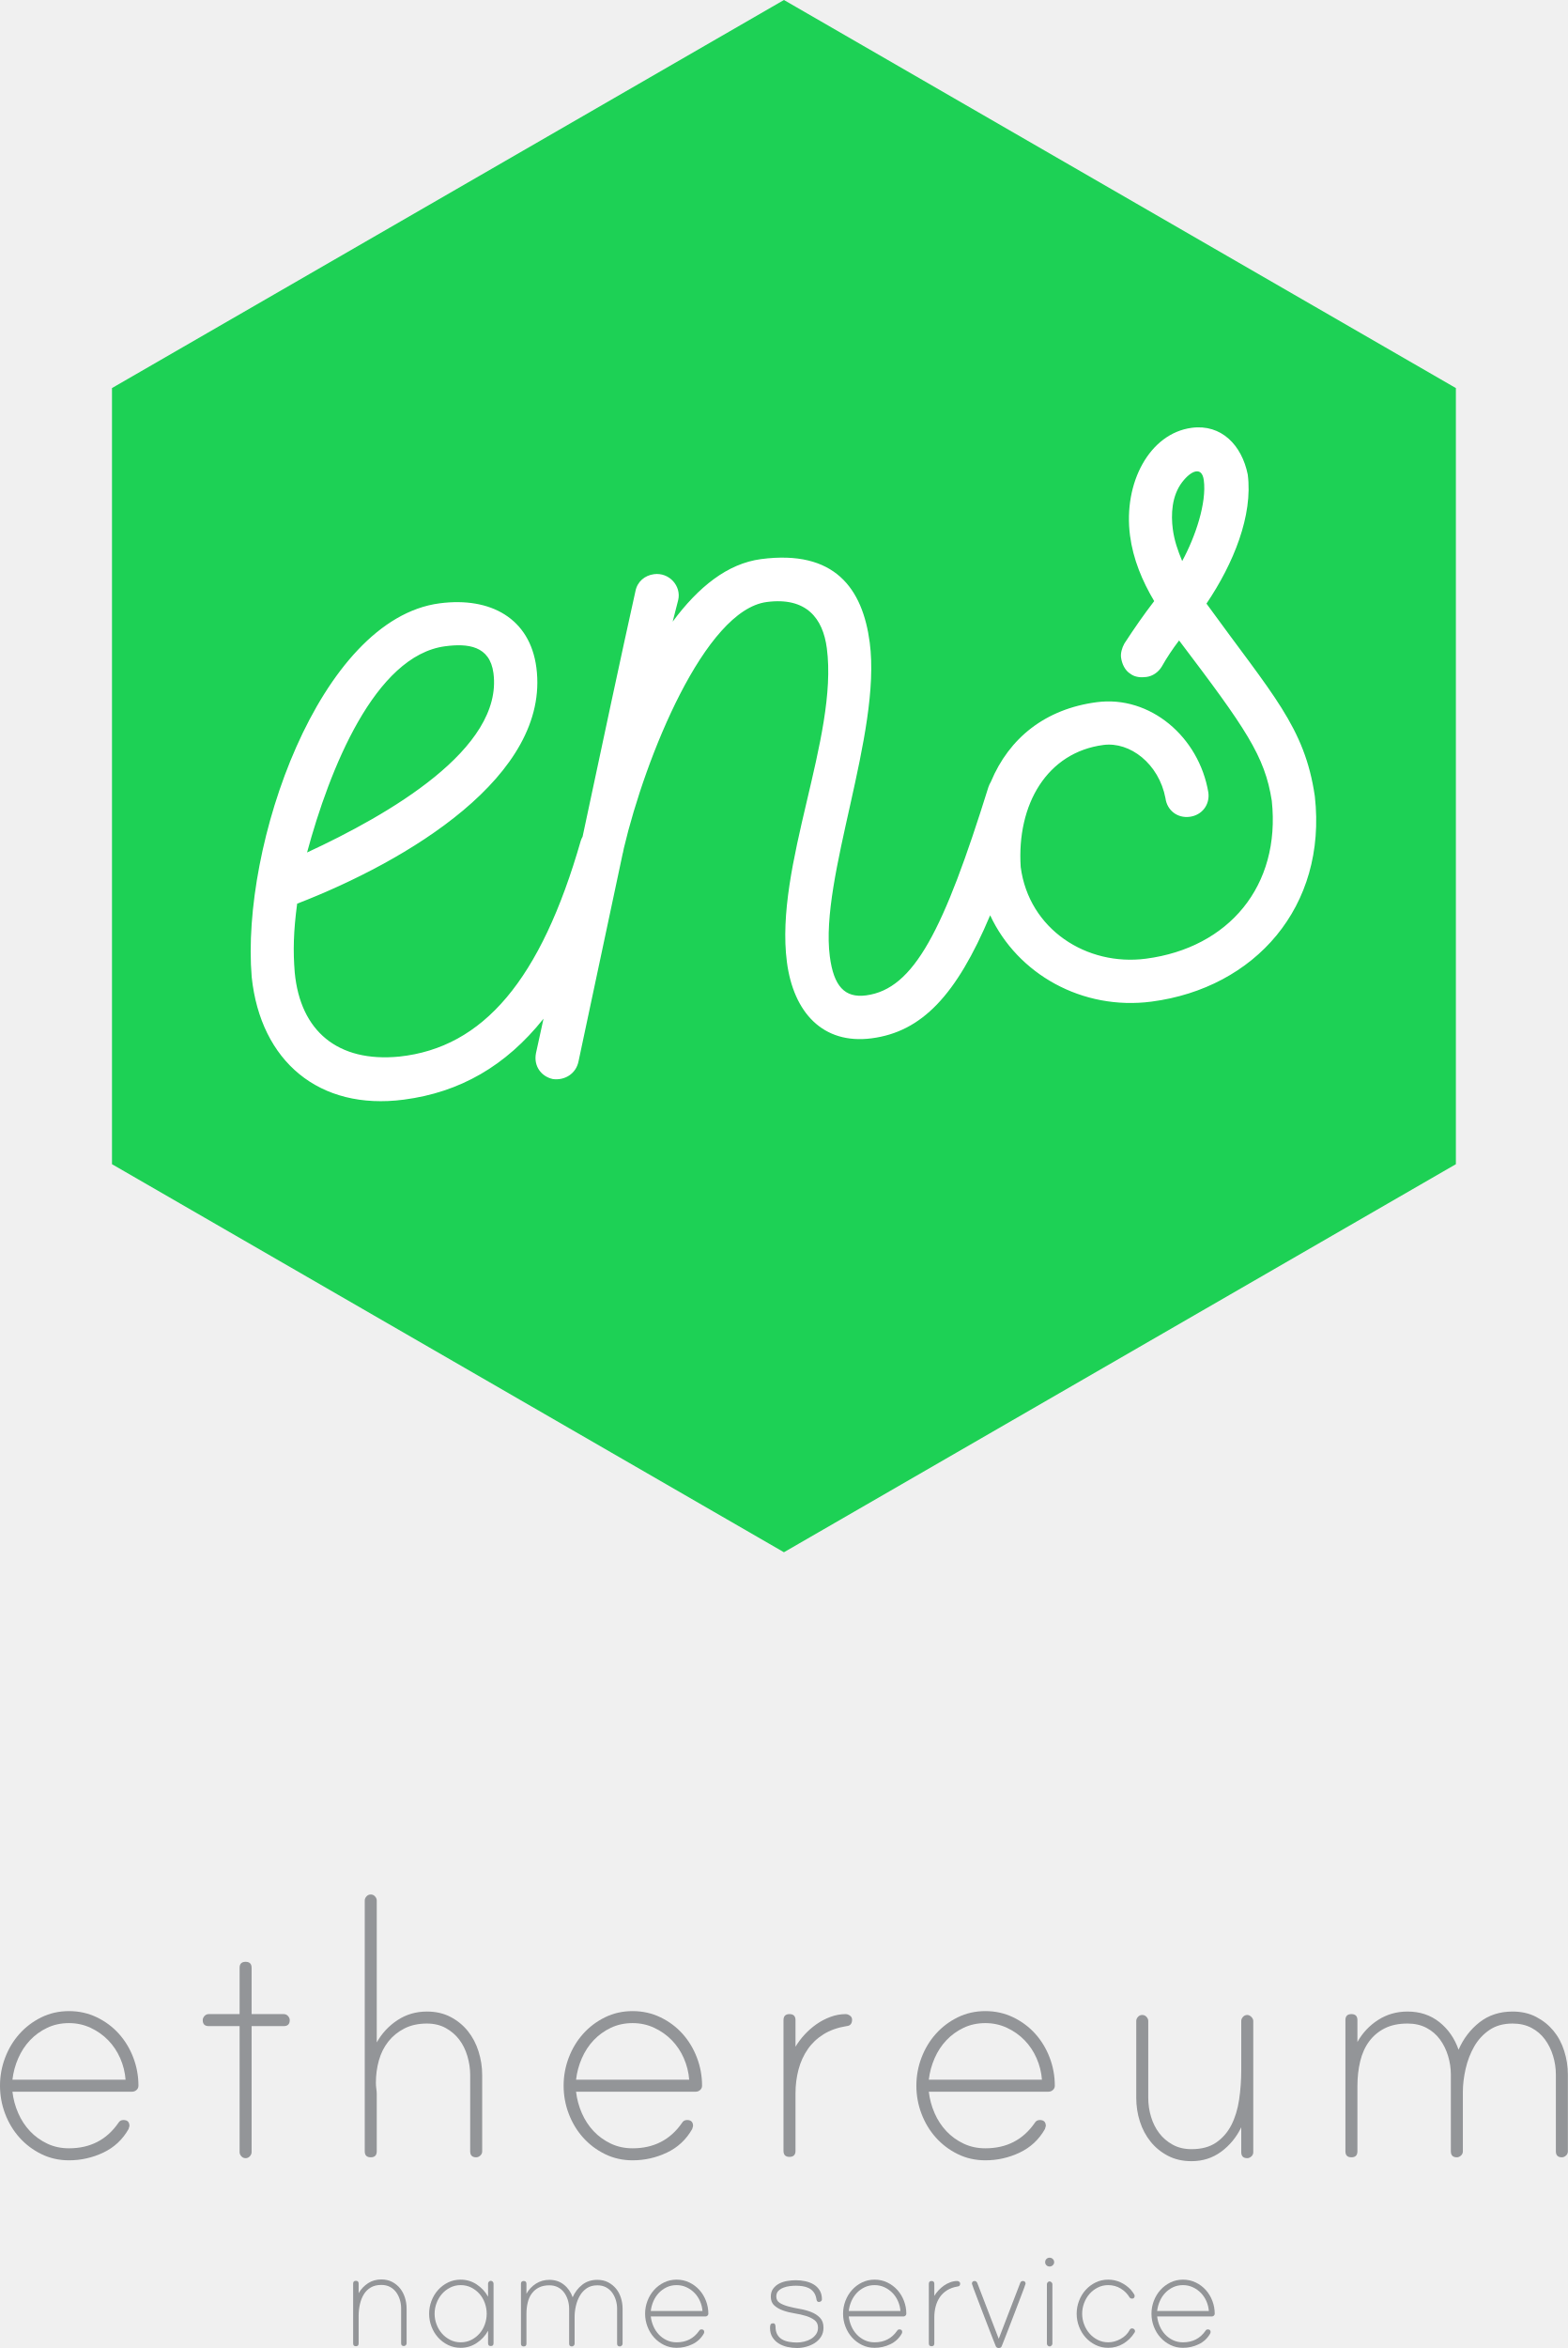
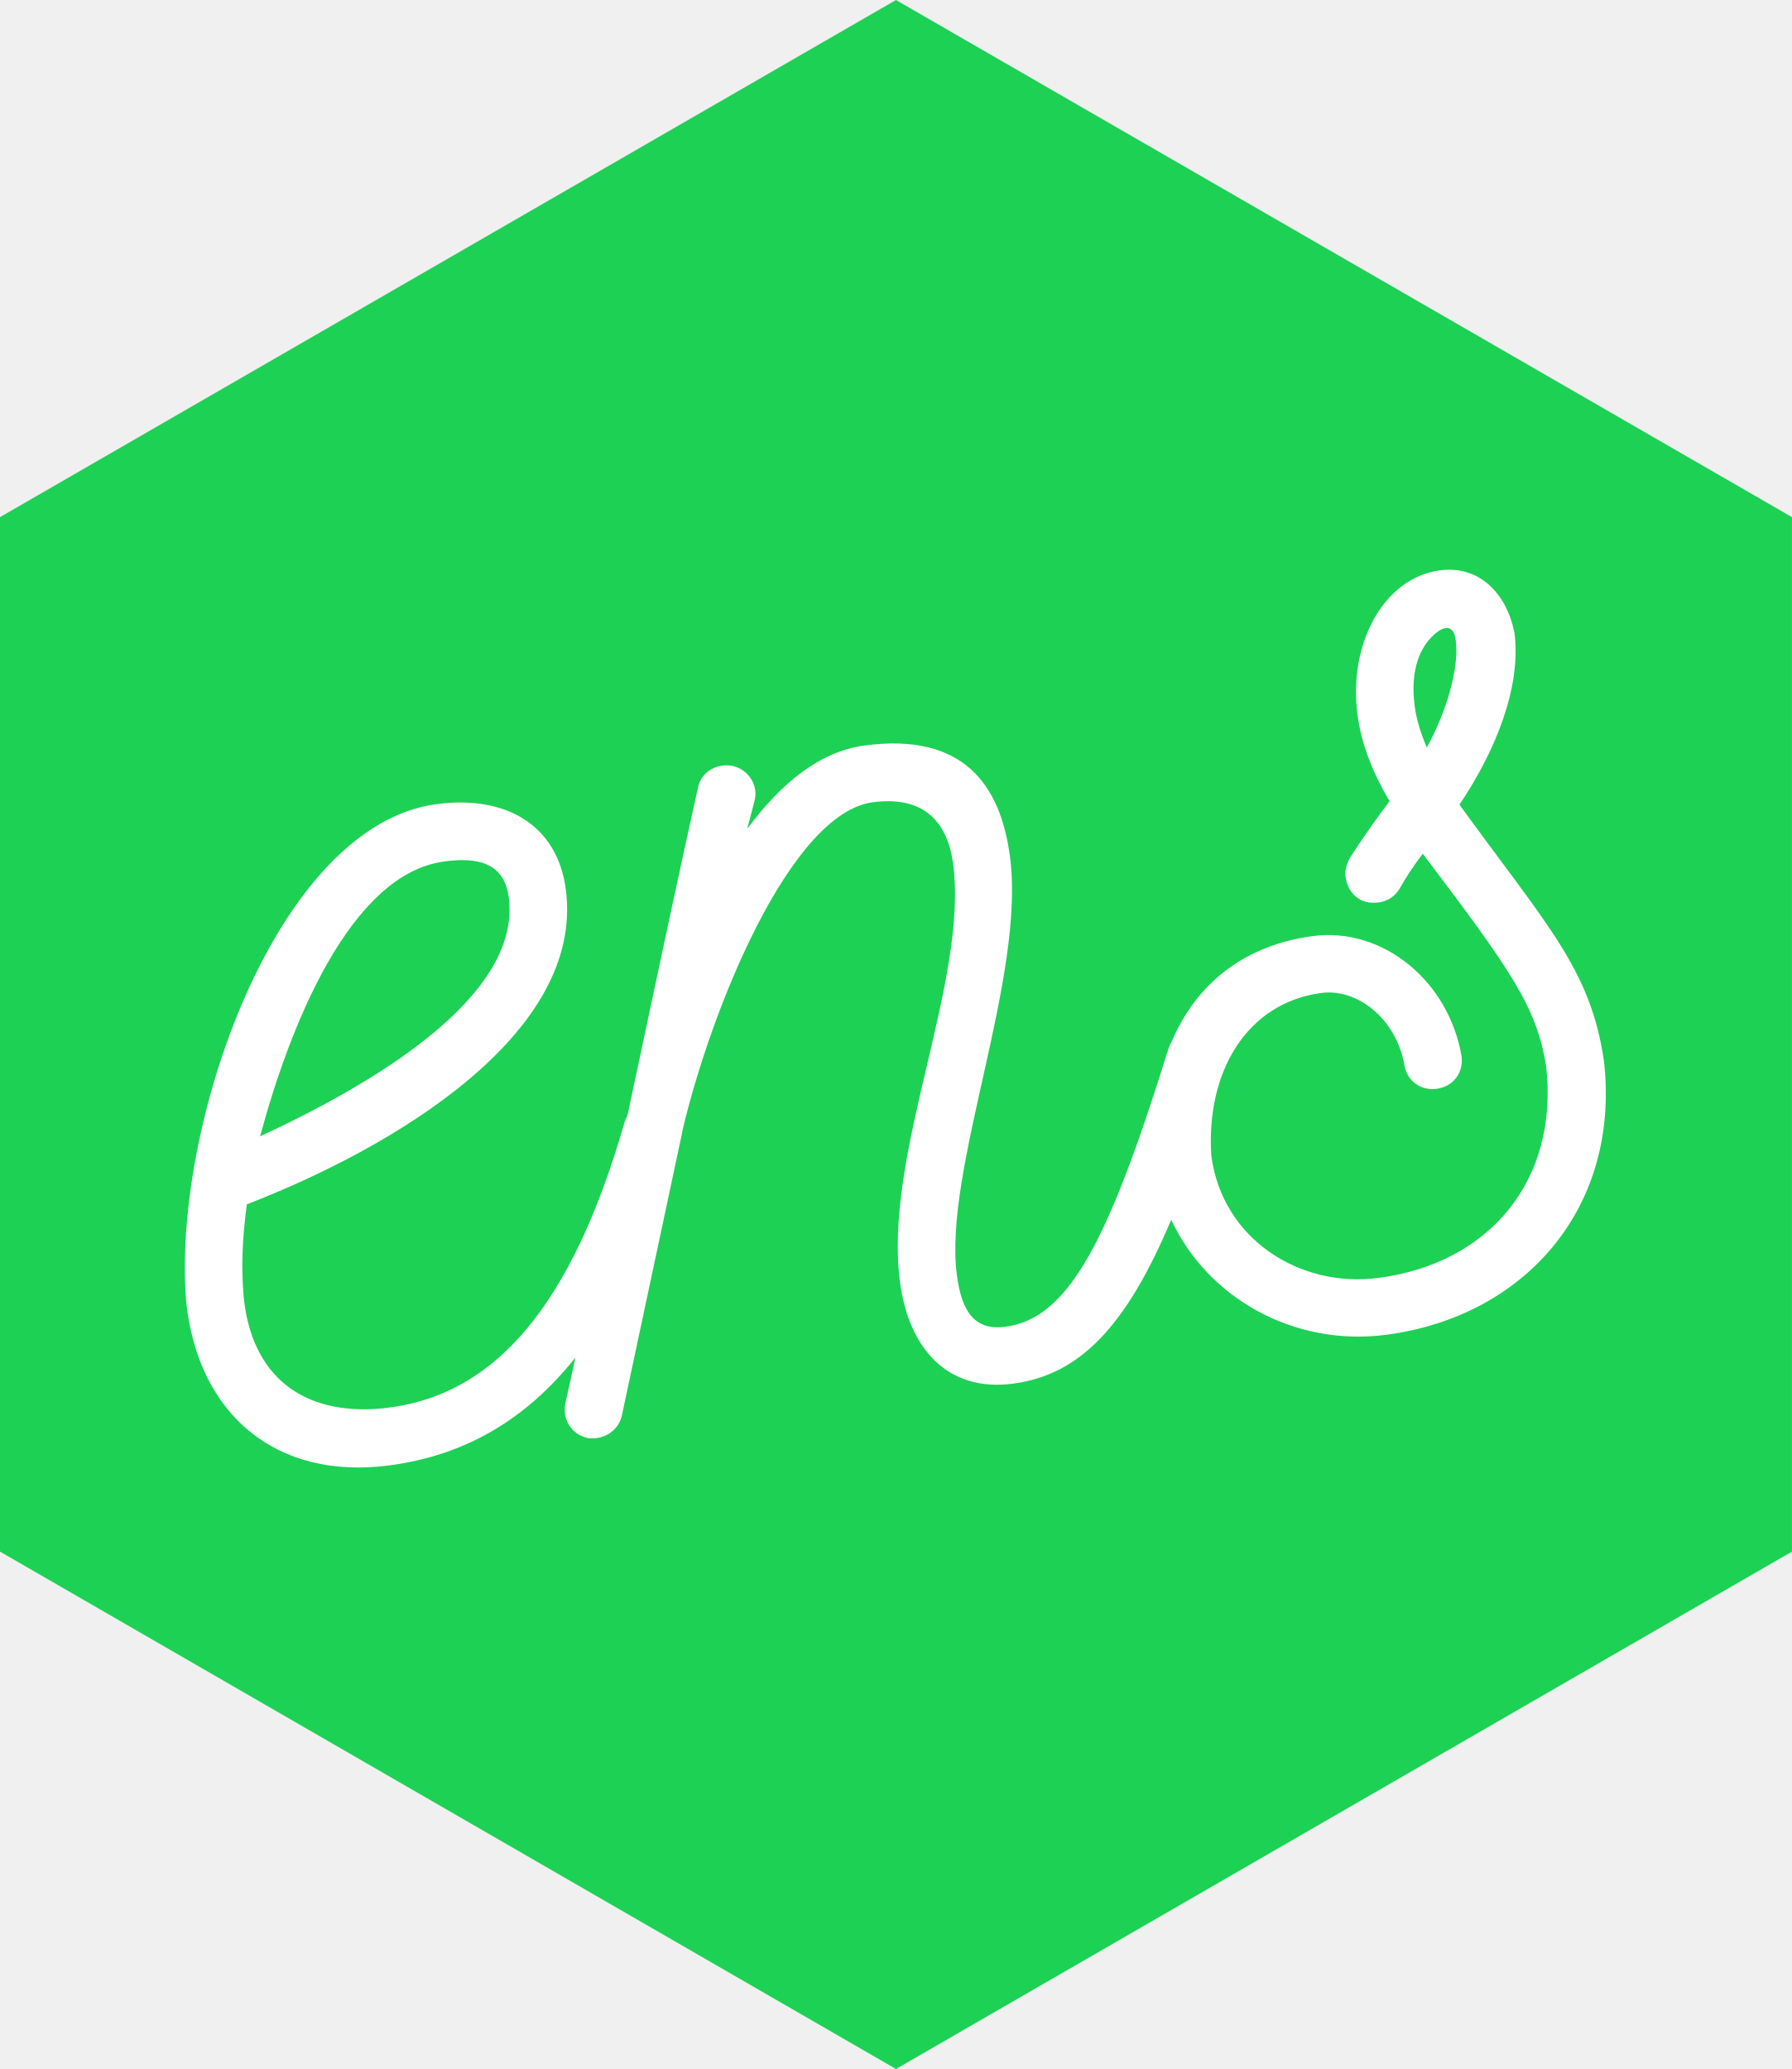
- <svg xmlns="http://www.w3.org/2000/svg" version="1.1" id="Layer_1" x="0px" y="0px" width="787.037" height="1178.296" viewBox="0 0 787.037 1178.296" enable-background="new 0 0 3840 2160" xml:space="preserve">
-   <defs id="defs55" />
-   <polygon points="1920.002,490.852 2257.302,685.594 2257.302,1075.076 1920.002,1269.816 1582.698,1075.076 1582.698,685.594 " id="polygon3" style="fill:#1dd155" transform="translate(-1526.482,-490.852)" />
-   <g id="g5" transform="translate(-1526.482,-490.852)">
-     <g id="g7">
-       <path d="m 1561.123,1500.085 c 5.019,0 9.682,1.043 13.986,3.121 4.304,2.085 7.993,4.839 11.08,8.282 3.083,3.443 5.487,7.426 7.207,11.941 1.724,4.52 2.583,9.222 2.583,14.092 0,0.86 -0.323,1.586 -0.969,2.153 -0.646,0.575 -1.398,0.861 -2.259,0.861 l -60.029,0 c 0.429,3.734 1.398,7.317 2.904,10.759 1.507,3.443 3.477,6.452 5.917,9.038 2.439,2.579 5.304,4.66 8.607,6.235 3.295,1.581 6.955,2.367 10.972,2.367 10.614,0 18.86,-4.229 24.743,-12.691 0.573,-1.007 1.432,-1.506 2.581,-1.506 2.007,0 3.013,1.005 3.013,3.009 0,0.146 -0.145,0.649 -0.429,1.507 -3.014,5.311 -7.245,9.257 -12.696,11.834 -5.453,2.582 -11.187,3.872 -17.211,3.872 -5.023,0 -9.648,-1.042 -13.877,-3.12 -4.232,-2.076 -7.891,-4.839 -10.974,-8.282 -3.086,-3.439 -5.486,-7.42 -7.207,-11.939 -1.724,-4.518 -2.583,-9.218 -2.583,-14.097 0,-4.87 0.86,-9.572 2.583,-14.092 1.721,-4.516 4.121,-8.498 7.207,-11.941 3.083,-3.443 6.741,-6.197 10.974,-8.282 4.228,-2.078 8.854,-3.121 13.877,-3.121 m 28.399,34.427 c -0.288,-3.727 -1.184,-7.312 -2.689,-10.76 -1.506,-3.441 -3.516,-6.453 -6.025,-9.035 -2.51,-2.582 -5.452,-4.656 -8.821,-6.241 -3.371,-1.573 -6.991,-2.367 -10.865,-2.367 -4.018,0 -7.677,0.794 -10.972,2.367 -3.303,1.585 -6.168,3.659 -8.607,6.241 -2.44,2.582 -4.41,5.594 -5.917,9.035 -1.506,3.447 -2.475,7.033 -2.904,10.76 l 56.8,0 z" id="path9" style="fill:#939598" />
-       <path d="m 1668.916,1501.589 c 0.86,0 1.576,0.326 2.151,0.97 0.571,0.647 0.861,1.329 0.861,2.044 0,2.013 -1.005,3.013 -3.012,3.013 l -16.138,0 0,63.258 c 0,0.72 -0.288,1.396 -0.861,2.041 -0.573,0.646 -1.292,0.972 -2.151,0.972 -0.861,0 -1.58,-0.325 -2.152,-0.972 -0.574,-0.646 -0.859,-1.321 -0.859,-2.041 l 0,-63.258 -15.492,0 c -2.011,0 -3.013,-1 -3.013,-3.013 0,-0.715 0.286,-1.396 0.863,-2.044 0.57,-0.644 1.29,-0.97 2.15,-0.97 l 15.492,0 0,-23.236 c 0,-2.004 1.001,-3.008 3.011,-3.008 2.005,0 3.012,1.004 3.012,3.008 l 0,23.236 16.138,0 z" id="path11" style="fill:#939598" />
-       <path d="m 1740.775,1500.304 c 4.444,0 8.39,0.896 11.833,2.688 3.441,1.794 6.347,4.163 8.715,7.1 2.366,2.944 4.158,6.348 5.376,10.22 1.221,3.873 1.829,7.821 1.829,11.832 l 0,38.298 c 0,0.862 -0.32,1.583 -0.966,2.154 -0.646,0.571 -1.33,0.858 -2.044,0.858 -2.011,0 -3.016,-1.004 -3.016,-3.013 l 0,-38.298 c 0,-3.15 -0.464,-6.31 -1.396,-9.463 -0.934,-3.154 -2.295,-5.918 -4.088,-8.285 -1.794,-2.367 -4.052,-4.304 -6.774,-5.811 -2.729,-1.506 -5.887,-2.259 -9.469,-2.259 -4.303,0 -8.068,0.829 -11.296,2.475 -3.227,1.652 -5.917,3.839 -8.068,6.562 -2.153,2.724 -3.732,5.883 -4.733,9.468 -1.004,3.586 -1.506,7.312 -1.506,11.187 0,1.006 0.072,2.013 0.214,3.013 0.141,1.006 0.216,1.866 0.216,2.583 l 0,28.828 c 0,2.009 -1.005,3.013 -3.012,3.013 -2.013,0 -3.013,-1.004 -3.013,-3.013 l 0,-125.864 c 0,-0.715 0.286,-1.399 0.86,-2.045 0.573,-0.646 1.292,-0.968 2.153,-0.968 0.861,0 1.577,0.321 2.152,0.968 0.569,0.646 0.86,1.33 0.86,2.045 l 0,71.217 c 2.582,-4.588 6.056,-8.315 10.435,-11.19 4.374,-2.867 9.286,-4.3 14.738,-4.3" id="path13" style="fill:#939598" />
-       <path d="m 1844.049,1500.085 c 5.019,0 9.679,1.043 13.985,3.121 4.304,2.085 7.994,4.839 11.079,8.282 3.084,3.443 5.488,7.426 7.21,11.941 1.722,4.52 2.581,9.222 2.581,14.092 0,0.86 -0.322,1.586 -0.967,2.153 -0.647,0.575 -1.4,0.861 -2.261,0.861 l -60.028,0 c 0.43,3.734 1.398,7.317 2.906,10.759 1.505,3.443 3.474,6.452 5.914,9.038 2.439,2.579 5.308,4.66 8.607,6.235 3.296,1.581 6.957,2.367 10.975,2.367 10.612,0 18.859,-4.229 24.741,-12.691 0.573,-1.007 1.432,-1.506 2.581,-1.506 2.008,0 3.013,1.005 3.013,3.009 0,0.146 -0.144,0.649 -0.431,1.507 -3.011,5.311 -7.245,9.257 -12.693,11.834 -5.453,2.582 -11.188,3.872 -17.211,3.872 -5.026,0 -9.65,-1.042 -13.879,-3.12 -4.233,-2.076 -7.89,-4.839 -10.974,-8.282 -3.086,-3.439 -5.486,-7.42 -7.208,-11.939 -1.722,-4.518 -2.581,-9.218 -2.581,-14.097 0,-4.87 0.859,-9.572 2.581,-14.092 1.722,-4.516 4.121,-8.498 7.208,-11.941 3.083,-3.443 6.741,-6.197 10.974,-8.282 4.228,-2.078 8.852,-3.121 13.878,-3.121 m 28.4,34.427 c -0.292,-3.727 -1.185,-7.312 -2.691,-10.76 -1.507,-3.441 -3.515,-6.453 -6.021,-9.035 -2.513,-2.582 -5.453,-4.656 -8.825,-6.241 -3.37,-1.573 -6.99,-2.367 -10.862,-2.367 -4.018,0 -7.679,0.794 -10.975,2.367 -3.299,1.585 -6.168,3.659 -8.607,6.241 -2.439,2.582 -4.409,5.594 -5.914,9.035 -1.508,3.447 -2.477,7.033 -2.906,10.76 l 56.801,0 z" id="path15" style="fill:#939598" />
-       <path d="m 1950.982,1501.589 c 0.714,0 1.431,0.257 2.15,0.757 0.714,0.504 1.075,1.186 1.075,2.043 0,2.011 -0.935,3.089 -2.797,3.227 -4.448,0.722 -8.283,2.083 -11.511,4.089 -3.229,2.009 -5.883,4.518 -7.961,7.532 -2.085,3.009 -3.626,6.422 -4.628,10.22 -1.006,3.799 -1.504,7.781 -1.504,11.94 l 0,28.831 c 0,2.007 -1.008,3.011 -3.013,3.011 -2.012,0 -3.012,-1.004 -3.012,-3.011 l 0,-65.625 c 0,-2.004 1,-3.014 3.012,-3.014 2.005,0 3.013,1.01 3.013,3.014 l 0,13.343 c 1.291,-2.152 2.83,-4.196 4.626,-6.133 1.79,-1.937 3.767,-3.658 5.917,-5.163 2.152,-1.509 4.48,-2.724 6.993,-3.658 2.509,-0.93 5.057,-1.403 7.64,-1.403" id="path17" style="fill:#939598" />
-       <path d="m 2021.121,1500.085 c 5.02,0 9.682,1.043 13.985,3.121 4.302,2.085 7.994,4.839 11.079,8.282 3.086,3.443 5.487,7.426 7.21,11.941 1.719,4.52 2.58,9.222 2.58,14.092 0,0.86 -0.321,1.586 -0.967,2.153 -0.648,0.575 -1.402,0.861 -2.264,0.861 l -60.025,0 c 0.432,3.734 1.4,7.317 2.906,10.759 1.504,3.443 3.476,6.452 5.917,9.038 2.435,2.579 5.302,4.66 8.603,6.235 3.3,1.581 6.96,2.367 10.976,2.367 10.614,0 18.858,-4.229 24.741,-12.691 0.572,-1.007 1.434,-1.506 2.584,-1.506 2.008,0 3.012,1.005 3.012,3.009 0,0.146 -0.143,0.649 -0.431,1.507 -3.013,5.311 -7.243,9.257 -12.695,11.834 -5.45,2.582 -11.187,3.872 -17.211,3.872 -5.022,0 -9.647,-1.042 -13.878,-3.12 -4.233,-2.076 -7.889,-4.839 -10.972,-8.282 -3.088,-3.439 -5.487,-7.42 -7.21,-11.939 -1.721,-4.518 -2.58,-9.218 -2.58,-14.097 0,-4.87 0.859,-9.572 2.58,-14.092 1.723,-4.516 4.122,-8.498 7.21,-11.941 3.083,-3.443 6.738,-6.197 10.972,-8.282 4.231,-2.078 8.856,-3.121 13.878,-3.121 m 28.401,34.427 c -0.291,-3.727 -1.186,-7.312 -2.691,-10.76 -1.505,-3.441 -3.516,-6.453 -6.023,-9.035 -2.512,-2.582 -5.452,-4.656 -8.82,-6.241 -3.372,-1.573 -6.992,-2.367 -10.866,-2.367 -4.016,0 -7.676,0.794 -10.976,2.367 -3.301,1.585 -6.168,3.659 -8.603,6.241 -2.441,2.582 -4.413,5.594 -5.917,9.035 -1.506,3.447 -2.475,7.033 -2.906,10.76 l 56.802,0 z" id="path19" style="fill:#939598" />
-       <path d="m 2152.581,1502.02 c 0.715,0 1.399,0.326 2.047,0.972 0.642,0.644 0.966,1.327 0.966,2.041 l 0,65.841 c 0,0.866 -0.324,1.576 -0.966,2.151 -0.647,0.568 -1.332,0.861 -2.047,0.861 -2.01,0 -3.015,-1.004 -3.015,-3.013 l 0,-12.477 c -2.438,5.02 -5.806,9.107 -10.109,12.261 -4.304,3.158 -9.249,4.735 -14.847,4.735 -4.447,0 -8.391,-0.897 -11.834,-2.693 -3.439,-1.788 -6.346,-4.156 -8.713,-7.097 -2.365,-2.94 -4.16,-6.312 -5.38,-10.114 -1.218,-3.798 -1.829,-7.778 -1.829,-11.939 l 0,-38.517 c 0,-0.714 0.285,-1.397 0.861,-2.041 0.57,-0.646 1.291,-0.972 2.151,-0.972 0.861,0 1.576,0.326 2.151,0.972 0.571,0.644 0.861,1.327 0.861,2.041 l 0,38.517 c 0,3.304 0.463,6.492 1.401,9.578 0.931,3.083 2.29,5.809 4.086,8.172 1.791,2.367 4.05,4.304 6.777,5.811 2.722,1.51 5.879,2.257 9.466,2.257 5.019,0 9.145,-1.108 12.373,-3.329 3.227,-2.229 5.771,-5.165 7.641,-8.823 1.859,-3.662 3.15,-7.887 3.871,-12.695 0.713,-4.808 1.071,-9.791 1.071,-14.954 l 0,-24.532 c 0,-0.714 0.289,-1.397 0.862,-2.041 0.576,-0.647 1.294,-0.973 2.155,-0.973" id="path21" style="fill:#939598" />
-       <path d="m 2285.761,1500.304 c 4.449,0 8.393,0.896 11.836,2.688 3.442,1.794 6.346,4.126 8.715,6.991 2.365,2.873 4.158,6.241 5.376,10.114 1.218,3.87 1.831,7.82 1.831,11.833 l 0,38.511 c 0,0.862 -0.322,1.583 -0.968,2.154 -0.647,0.571 -1.327,0.858 -2.045,0.858 -2.013,0 -3.013,-1.004 -3.013,-3.013 l 0,-38.511 c 0,-3.152 -0.467,-6.271 -1.398,-9.357 -0.935,-3.088 -2.297,-5.845 -4.09,-8.286 -1.793,-2.439 -4.048,-4.372 -6.777,-5.811 -2.727,-1.429 -5.881,-2.15 -9.467,-2.15 -4.59,0 -8.462,1.076 -11.614,3.229 -3.16,2.15 -5.702,4.913 -7.639,8.282 -1.938,3.373 -3.372,7.103 -4.304,11.188 -0.936,4.089 -1.399,7.999 -1.399,11.728 l 0,29.689 c 0,0.862 -0.324,1.583 -0.97,2.154 -0.646,0.571 -1.326,0.858 -2.044,0.858 -2.009,0 -3.01,-1.004 -3.01,-3.013 l 0,-38.511 c 0,-3.152 -0.472,-6.271 -1.399,-9.357 -0.937,-3.088 -2.299,-5.845 -4.089,-8.286 -1.794,-2.439 -4.054,-4.372 -6.774,-5.811 -2.73,-1.429 -5.887,-2.15 -9.471,-2.15 -4.447,0 -8.252,0.792 -11.403,2.366 -3.156,1.582 -5.773,3.767 -7.853,6.564 -2.08,2.797 -3.586,6.133 -4.516,10.002 -0.936,3.874 -1.4,8.039 -1.4,12.48 l 0,3.445 0,0.211 0,29.046 c 0,2.009 -1.007,3.013 -3.011,3.013 -2.013,0 -3.013,-1.004 -3.013,-3.013 l 0,-65.838 c 0,-2.004 1,-3.014 3.013,-3.014 2.004,0 3.011,1.01 3.011,3.014 l 0,10.976 c 2.582,-4.589 6.057,-8.285 10.436,-11.081 4.373,-2.798 9.282,-4.193 14.736,-4.193 6.167,0 11.475,1.758 15.923,5.268 4.444,3.52 7.671,8.146 9.681,13.88 2.44,-5.596 5.952,-10.184 10.546,-13.773 4.586,-3.58 10.112,-5.374 16.563,-5.374" id="path23" style="fill:#939598" />
-     </g>
-   </g>
-   <g id="g25" transform="translate(-1526.482,-490.852)">
-     <path d="m 1717.909,1634.745 c 2.029,0 3.834,0.411 5.407,1.227 1.572,0.822 2.9,1.904 3.98,3.244 1.082,1.346 1.899,2.9 2.458,4.671 0.555,1.768 0.835,3.574 0.835,5.406 l 0,17.496 c 0,0.395 -0.147,0.722 -0.444,0.982 -0.294,0.26 -0.605,0.393 -0.932,0.393 -0.917,0 -1.377,-0.456 -1.377,-1.375 l 0,-17.496 c 0,-1.507 -0.214,-2.967 -0.639,-4.377 -0.426,-1.405 -1.049,-2.666 -1.868,-3.783 -0.819,-1.112 -1.853,-1.996 -3.094,-2.654 -1.248,-0.653 -2.688,-0.982 -4.326,-0.982 -2.098,0 -3.868,0.427 -5.309,1.28 -1.44,0.849 -2.603,1.998 -3.488,3.439 -0.884,1.439 -1.542,3.112 -1.966,5.012 -0.428,1.9 -0.639,3.868 -0.639,5.897 l 0,13.762 c 0,0.917 -0.459,1.377 -1.377,1.377 -0.917,0 -1.375,-0.46 -1.375,-1.377 l 0,-30.076 c 0,-0.917 0.458,-1.378 1.375,-1.378 0.918,0 1.377,0.461 1.377,1.378 l 0,4.814 c 1.243,-2.097 2.833,-3.77 4.767,-5.014 1.932,-1.244 4.143,-1.866 6.635,-1.866 z" id="path27" style="fill:#939598" />
-     <path d="m 1772.856,1635.433 c 0.392,0 0.719,0.148 0.984,0.441 0.259,0.296 0.392,0.607 0.392,0.937 l 0,29.979 c 0,0.919 -0.458,1.375 -1.375,1.375 -0.918,0 -1.377,-0.456 -1.377,-1.375 l 0,-6.291 c -1.376,2.49 -3.278,4.539 -5.702,6.141 -2.423,1.606 -5.11,2.411 -8.06,2.411 -2.296,0 -4.408,-0.476 -6.339,-1.427 -1.933,-0.947 -3.604,-2.212 -5.013,-3.783 -1.409,-1.573 -2.508,-3.389 -3.293,-5.458 -0.788,-2.062 -1.179,-4.206 -1.179,-6.437 0,-2.225 0.392,-4.374 1.179,-6.436 0.785,-2.069 1.884,-3.885 3.293,-5.457 1.409,-1.574 3.08,-2.835 5.013,-3.786 1.931,-0.948 4.043,-1.424 6.339,-1.424 2.95,0 5.636,0.805 8.06,2.407 2.424,1.607 4.326,3.655 5.702,6.146 l 0,-6.585 c 0,-0.329 0.132,-0.641 0.395,-0.937 0.259,-0.293 0.588,-0.441 0.981,-0.441 z m -15.138,30.864 c 1.966,0 3.751,-0.408 5.357,-1.228 1.606,-0.821 2.982,-1.883 4.13,-3.197 1.146,-1.308 2.028,-2.832 2.654,-4.57 0.621,-1.732 0.933,-3.521 0.933,-5.356 0,-1.834 -0.312,-3.618 -0.933,-5.356 -0.625,-1.736 -1.508,-3.259 -2.654,-4.57 -1.148,-1.312 -2.524,-2.374 -4.13,-3.195 -1.606,-0.815 -3.391,-1.229 -5.357,-1.229 -1.901,0 -3.654,0.414 -5.258,1.229 -1.606,0.821 -2.982,1.883 -4.13,3.195 -1.146,1.312 -2.049,2.834 -2.701,4.57 -0.657,1.738 -0.984,3.522 -0.984,5.356 0,1.836 0.327,3.624 0.984,5.356 0.652,1.738 1.555,3.263 2.701,4.57 1.147,1.314 2.524,2.376 4.13,3.197 1.604,0.82 3.356,1.228 5.258,1.228 z" id="path29" style="fill:#939598" />
-     <path d="m 1826.326,1634.94 c 2.03,0 3.832,0.409 5.406,1.229 1.572,0.819 2.9,1.885 3.982,3.194 1.08,1.312 1.9,2.852 2.455,4.618 0.558,1.772 0.838,3.572 0.838,5.408 l 0,17.594 c 0,0.393 -0.149,0.724 -0.445,0.984 -0.293,0.262 -0.607,0.391 -0.932,0.391 -0.918,0 -1.375,-0.458 -1.375,-1.375 l 0,-17.594 c 0,-1.441 -0.214,-2.865 -0.639,-4.275 -0.429,-1.409 -1.051,-2.671 -1.869,-3.785 -0.82,-1.116 -1.851,-1.998 -3.095,-2.655 -1.246,-0.652 -2.689,-0.983 -4.326,-0.983 -2.095,0 -3.867,0.492 -5.307,1.476 -1.442,0.983 -2.605,2.244 -3.49,3.781 -0.886,1.543 -1.539,3.246 -1.965,5.114 -0.429,1.865 -0.638,3.657 -0.638,5.358 l 0,13.563 c 0,0.393 -0.15,0.724 -0.442,0.984 -0.296,0.262 -0.608,0.391 -0.936,0.391 -0.917,0 -1.375,-0.458 -1.375,-1.375 l 0,-17.594 c 0,-1.441 -0.213,-2.865 -0.639,-4.275 -0.427,-1.409 -1.05,-2.671 -1.867,-3.785 -0.822,-1.116 -1.853,-1.998 -3.098,-2.655 -1.245,-0.652 -2.687,-0.983 -4.324,-0.983 -2.031,0 -3.769,0.363 -5.21,1.085 -1.441,0.718 -2.638,1.718 -3.588,2.997 -0.951,1.278 -1.639,2.799 -2.064,4.571 -0.427,1.769 -0.639,3.669 -0.639,5.698 l 0,1.573 0,0.098 0,13.271 c 0,0.917 -0.458,1.375 -1.376,1.375 -0.918,0 -1.375,-0.458 -1.375,-1.375 l 0,-30.076 c 0,-0.92 0.458,-1.38 1.375,-1.38 0.917,0 1.376,0.46 1.376,1.38 l 0,5.012 c 1.18,-2.097 2.768,-3.782 4.768,-5.064 1.999,-1.274 4.241,-1.915 6.733,-1.915 2.818,0 5.241,0.804 7.275,2.407 2.029,1.604 3.503,3.72 4.422,6.339 1.112,-2.554 2.719,-4.649 4.815,-6.286 2.097,-1.637 4.621,-2.461 7.569,-2.461 z" id="path31" style="fill:#939598" />
-     <path d="m 1866.135,1634.843 c 2.294,0 4.426,0.476 6.389,1.424 1.966,0.951 3.652,2.212 5.063,3.786 1.408,1.572 2.505,3.388 3.293,5.457 0.785,2.062 1.18,4.211 1.18,6.436 0,0.393 -0.15,0.72 -0.443,0.982 -0.295,0.264 -0.639,0.396 -1.033,0.396 l -27.423,0 c 0.195,1.702 0.638,3.339 1.326,4.916 0.688,1.571 1.588,2.945 2.702,4.127 1.114,1.179 2.425,2.128 3.934,2.852 1.507,0.72 3.177,1.079 5.012,1.079 4.85,0 8.616,-1.933 11.303,-5.799 0.261,-0.458 0.657,-0.688 1.182,-0.688 0.916,0 1.375,0.457 1.375,1.374 0,0.067 -0.067,0.297 -0.195,0.688 -1.378,2.427 -3.311,4.227 -5.801,5.407 -2.49,1.18 -5.11,1.771 -7.863,1.771 -2.295,0 -4.408,-0.476 -6.34,-1.427 -1.933,-0.947 -3.604,-2.212 -5.011,-3.783 -1.413,-1.573 -2.509,-3.389 -3.294,-5.458 -0.788,-2.062 -1.18,-4.206 -1.18,-6.437 0,-2.225 0.393,-4.374 1.18,-6.436 0.785,-2.069 1.881,-3.885 3.294,-5.457 1.408,-1.574 3.078,-2.835 5.011,-3.786 1.932,-0.949 4.044,-1.424 6.339,-1.424 z m 12.975,15.726 c -0.131,-1.702 -0.54,-3.342 -1.228,-4.915 -0.687,-1.572 -1.607,-2.95 -2.752,-4.127 -1.147,-1.18 -2.492,-2.129 -4.029,-2.853 -1.542,-0.722 -3.196,-1.081 -4.965,-1.081 -1.835,0 -3.505,0.359 -5.012,1.081 -1.509,0.724 -2.82,1.673 -3.934,2.853 -1.114,1.177 -2.014,2.555 -2.702,4.127 -0.688,1.573 -1.13,3.213 -1.326,4.915 l 25.948,0 z" id="path33" style="fill:#939598" />
-     <path d="m 1916.166,1643.298 c 0,1.439 0.589,2.522 1.769,3.242 1.179,0.724 2.64,1.313 4.375,1.769 1.734,0.461 3.638,0.87 5.701,1.229 2.064,0.358 3.965,0.881 5.701,1.573 1.736,0.686 3.195,1.639 4.375,2.849 1.178,1.214 1.768,2.87 1.768,4.964 0,1.772 -0.409,3.296 -1.228,4.572 -0.821,1.276 -1.868,2.326 -3.146,3.143 -1.277,0.823 -2.704,1.443 -4.275,1.87 -1.572,0.427 -3.115,0.639 -4.621,0.639 -1.641,0 -3.261,-0.179 -4.864,-0.542 -1.607,-0.36 -3.046,-0.93 -4.327,-1.719 -1.278,-0.788 -2.327,-1.817 -3.144,-3.098 -0.82,-1.276 -1.23,-2.863 -1.23,-4.768 0,-0.652 0.084,-1.193 0.248,-1.622 0.163,-0.423 0.638,-0.636 1.423,-0.636 0.394,0 0.673,0.179 0.837,0.538 0.163,0.362 0.245,0.706 0.245,1.035 0,1.638 0.293,2.981 0.885,4.029 0.59,1.05 1.392,1.868 2.41,2.457 1.011,0.588 2.177,0.999 3.488,1.229 1.311,0.23 2.653,0.343 4.029,0.343 1.114,0 2.295,-0.147 3.541,-0.44 1.244,-0.297 2.372,-0.736 3.39,-1.329 1.015,-0.59 1.868,-1.358 2.556,-2.308 0.688,-0.953 1.031,-2.08 1.031,-3.394 0,-1.636 -0.59,-2.898 -1.767,-3.783 -1.183,-0.884 -2.641,-1.588 -4.376,-2.113 -1.736,-0.523 -3.634,-0.948 -5.701,-1.275 -2.066,-0.331 -3.966,-0.805 -5.702,-1.429 -1.738,-0.622 -3.195,-1.456 -4.375,-2.507 -1.179,-1.045 -1.769,-2.521 -1.769,-4.421 0,-1.635 0.409,-3.001 1.23,-4.08 0.819,-1.083 1.85,-1.932 3.095,-2.558 1.246,-0.62 2.605,-1.047 4.079,-1.274 1.475,-0.231 2.867,-0.348 4.179,-0.348 1.572,0 3.13,0.169 4.67,0.492 1.538,0.329 2.932,0.854 4.178,1.571 1.244,0.724 2.259,1.707 3.046,2.951 0.787,1.246 1.181,2.785 1.181,4.621 0,0.391 -0.165,0.703 -0.492,0.932 -0.33,0.229 -0.656,0.345 -0.981,0.345 -0.461,0 -0.789,-0.162 -0.983,-0.491 -0.198,-0.328 -0.298,-0.655 -0.298,-0.984 -0.262,-1.439 -0.735,-2.605 -1.424,-3.488 -0.688,-0.886 -1.506,-1.556 -2.457,-2.015 -0.951,-0.459 -1.983,-0.769 -3.096,-0.932 -1.117,-0.164 -2.229,-0.247 -3.343,-0.247 -0.92,0 -1.935,0.062 -3.046,0.195 -1.117,0.134 -2.181,0.393 -3.195,0.786 -1.017,0.396 -1.869,0.936 -2.556,1.622 -0.687,0.689 -1.034,1.623 -1.034,2.805 z" id="path35" style="fill:#939598" />
-     <path d="m 1965.513,1634.843 c 2.29,0 4.42,0.476 6.387,1.424 1.965,0.951 3.652,2.212 5.062,3.786 1.406,1.572 2.508,3.388 3.29,5.457 0.79,2.062 1.183,4.211 1.183,6.436 0,0.393 -0.148,0.72 -0.444,0.982 -0.293,0.264 -0.638,0.396 -1.029,0.396 l -27.425,0 c 0.194,1.702 0.639,3.339 1.326,4.916 0.688,1.571 1.587,2.945 2.703,4.127 1.113,1.179 2.423,2.128 3.934,2.852 1.506,0.72 3.175,1.079 5.014,1.079 4.846,0 8.613,-1.933 11.3,-5.799 0.261,-0.458 0.656,-0.688 1.182,-0.688 0.916,0 1.376,0.457 1.376,1.374 0,0.067 -0.066,0.297 -0.197,0.688 -1.375,2.427 -3.31,4.227 -5.8,5.407 -2.49,1.18 -5.11,1.771 -7.86,1.771 -2.296,0 -4.41,-0.476 -6.344,-1.427 -1.934,-0.947 -3.604,-2.212 -5.012,-3.783 -1.412,-1.573 -2.506,-3.389 -3.293,-5.458 -0.785,-2.062 -1.18,-4.206 -1.18,-6.437 0,-2.225 0.395,-4.374 1.18,-6.436 0.787,-2.069 1.881,-3.885 3.293,-5.457 1.408,-1.574 3.078,-2.835 5.012,-3.786 1.932,-0.949 4.046,-1.424 6.342,-1.424 z m 12.973,15.726 c -0.133,-1.702 -0.542,-3.342 -1.229,-4.915 -0.69,-1.572 -1.607,-2.95 -2.752,-4.127 -1.148,-1.18 -2.49,-2.129 -4.029,-2.853 -1.541,-0.722 -3.197,-1.081 -4.963,-1.081 -1.839,0 -3.508,0.359 -5.014,1.081 -1.511,0.724 -2.82,1.673 -3.934,2.853 -1.116,1.177 -2.016,2.555 -2.703,4.127 -0.688,1.573 -1.132,3.213 -1.326,4.915 l 25.95,0 z" id="path37" style="fill:#939598" />
-     <path d="m 2006.991,1635.528 c 0.326,0 0.653,0.119 0.981,0.346 0.329,0.231 0.492,0.542 0.492,0.937 0,0.917 -0.428,1.409 -1.278,1.474 -2.032,0.326 -3.783,0.95 -5.258,1.866 -1.475,0.917 -2.689,2.065 -3.639,3.438 -0.951,1.378 -1.653,2.937 -2.113,4.673 -0.459,1.736 -0.686,3.554 -0.686,5.452 l 0,13.173 c 0,0.917 -0.461,1.377 -1.377,1.377 -0.919,0 -1.377,-0.46 -1.377,-1.377 l 0,-29.979 c 0,-0.92 0.458,-1.38 1.377,-1.38 0.916,0 1.377,0.46 1.377,1.38 l 0,6.091 c 0.588,-0.98 1.291,-1.915 2.111,-2.801 0.819,-0.883 1.72,-1.668 2.703,-2.358 0.983,-0.686 2.047,-1.242 3.195,-1.67 1.147,-0.426 2.313,-0.642 3.492,-0.642 z" id="path39" style="fill:#939598" />
-     <path d="m 2039.917,1635.528 c 0.917,0 1.379,0.46 1.379,1.38 0,0.13 -0.283,0.932 -0.839,2.407 -0.556,1.475 -1.245,3.293 -2.063,5.456 -0.818,2.161 -1.72,4.521 -2.703,7.078 -0.983,2.554 -1.916,4.98 -2.802,7.27 -0.884,2.295 -1.654,4.275 -2.308,5.95 -0.656,1.669 -1.081,2.734 -1.278,3.194 -0.197,0.587 -0.69,0.884 -1.476,0.884 -0.722,0 -1.212,-0.297 -1.473,-0.884 -0.197,-0.46 -0.625,-1.525 -1.278,-3.194 -0.657,-1.675 -1.426,-3.655 -2.31,-5.95 -0.888,-2.289 -1.82,-4.716 -2.802,-7.27 -0.983,-2.557 -1.884,-4.917 -2.704,-7.078 -0.82,-2.163 -1.508,-3.98 -2.064,-5.456 -0.556,-1.476 -0.833,-2.277 -0.833,-2.407 0,-0.92 0.454,-1.38 1.374,-1.38 0.523,0 0.949,0.299 1.277,0.888 l 10.812,28.111 10.811,-28.111 c 0.264,-0.589 0.69,-0.888 1.28,-0.888 z" id="path41" style="fill:#939598" />
-     <path d="m 2055.645,1626.096 c 0,0.59 -0.23,1.098 -0.688,1.522 -0.458,0.429 -0.982,0.637 -1.573,0.637 -0.657,0 -1.194,-0.208 -1.621,-0.637 -0.427,-0.425 -0.638,-0.933 -0.638,-1.522 0,-0.654 0.211,-1.195 0.638,-1.624 0.427,-0.422 0.964,-0.637 1.621,-0.637 0.591,0 1.115,0.215 1.573,0.637 0.457,0.428 0.688,0.969 0.688,1.624 z m -2.262,9.63 c 0.33,0 0.641,0.148 0.935,0.444 0.295,0.292 0.443,0.608 0.443,0.932 l 0,29.883 c 0,0.329 -0.148,0.639 -0.443,0.938 -0.294,0.293 -0.604,0.438 -0.935,0.438 -0.392,0 -0.722,-0.145 -0.982,-0.438 -0.263,-0.299 -0.393,-0.608 -0.393,-0.938 l 0,-29.883 c 0,-0.323 0.13,-0.64 0.393,-0.932 0.26,-0.296 0.59,-0.444 0.982,-0.444 z" id="path43" style="fill:#939598" />
-     <path d="m 2096.239,1660.696 c 0,0.261 -0.098,0.524 -0.295,0.785 -1.441,2.295 -3.309,4.127 -5.602,5.503 -2.295,1.375 -4.817,2.065 -7.568,2.065 -2.295,0 -4.408,-0.476 -6.339,-1.427 -1.935,-0.947 -3.606,-2.212 -5.015,-3.783 -1.412,-1.573 -2.506,-3.389 -3.295,-5.458 -0.785,-2.062 -1.179,-4.206 -1.179,-6.437 0,-2.225 0.394,-4.374 1.179,-6.436 0.789,-2.069 1.883,-3.885 3.295,-5.457 1.408,-1.574 3.08,-2.835 5.015,-3.786 1.931,-0.948 4.044,-1.424 6.339,-1.424 2.162,0 4.209,0.443 6.143,1.327 1.935,0.887 3.652,2.114 5.162,3.687 0.261,0.325 0.654,0.833 1.182,1.524 0.52,0.687 0.783,1.228 0.783,1.618 0,0.921 -0.461,1.38 -1.376,1.38 -0.396,0 -0.753,-0.164 -1.084,-0.492 -1.114,-1.902 -2.618,-3.427 -4.52,-4.571 -1.9,-1.146 -3.998,-1.722 -6.29,-1.722 -1.902,0 -3.652,0.414 -5.258,1.229 -1.606,0.821 -2.984,1.883 -4.131,3.195 -1.145,1.312 -2.049,2.834 -2.702,4.57 -0.655,1.738 -0.981,3.522 -0.981,5.356 0,1.836 0.326,3.624 0.981,5.356 0.653,1.738 1.558,3.263 2.702,4.57 1.146,1.314 2.524,2.376 4.131,3.197 1.605,0.819 3.355,1.228 5.258,1.228 2.097,0 4.16,-0.555 6.191,-1.672 2.031,-1.112 3.539,-2.587 4.522,-4.42 0.261,-0.594 0.688,-0.887 1.276,-0.887 0.396,0 0.737,0.132 1.031,0.395 0.299,0.266 0.445,0.592 0.445,0.987 z" id="path45" style="fill:#939598" />
-     <path d="m 2120.32,1634.843 c 2.294,0 4.423,0.476 6.391,1.424 1.965,0.951 3.652,2.212 5.063,3.786 1.407,1.572 2.504,3.388 3.291,5.457 0.787,2.062 1.18,4.211 1.18,6.436 0,0.393 -0.147,0.72 -0.441,0.982 -0.297,0.264 -0.641,0.396 -1.034,0.396 l -27.423,0 c 0.199,1.702 0.637,3.339 1.326,4.916 0.689,1.571 1.588,2.945 2.705,4.127 1.111,1.179 2.421,2.128 3.932,2.852 1.508,0.72 3.177,1.079 5.011,1.079 4.849,0 8.615,-1.933 11.305,-5.799 0.261,-0.458 0.654,-0.688 1.181,-0.688 0.915,0 1.376,0.457 1.376,1.374 0,0.067 -0.067,0.297 -0.2,0.688 -1.372,2.427 -3.309,4.227 -5.799,5.407 -2.49,1.18 -5.109,1.771 -7.862,1.771 -2.295,0 -4.408,-0.476 -6.337,-1.427 -1.936,-0.947 -3.607,-2.212 -5.016,-3.783 -1.41,-1.573 -2.506,-3.389 -3.293,-5.458 -0.788,-2.062 -1.181,-4.206 -1.181,-6.437 0,-2.225 0.393,-4.374 1.181,-6.436 0.787,-2.069 1.883,-3.885 3.293,-5.457 1.408,-1.574 3.08,-2.835 5.016,-3.786 1.927,-0.949 4.04,-1.424 6.335,-1.424 z m 12.974,15.726 c -0.131,-1.702 -0.537,-3.342 -1.227,-4.915 -0.688,-1.572 -1.608,-2.95 -2.753,-4.127 -1.147,-1.18 -2.491,-2.129 -4.028,-2.853 -1.543,-0.722 -3.196,-1.081 -4.966,-1.081 -1.834,0 -3.503,0.359 -5.011,1.081 -1.511,0.724 -2.82,1.673 -3.932,2.853 -1.117,1.177 -2.016,2.555 -2.705,4.127 -0.689,1.573 -1.127,3.213 -1.326,4.915 l 25.948,0 z" id="path47" style="fill:#939598" />
-   </g>
+ <svg xmlns="http://www.w3.org/2000/svg" version="1.1" id="Layer_1" x="0px" y="0px" viewBox="0 0 674.6 779" style="enable-background:new 0 0 674.6 779;" xml:space="preserve">
+   <style type="text/css">
+ 	.st0{fill:#1DD155;}
+ 	.st1{fill:#FFFFFF;}
+ </style>
+   <polygon id="polygon3" class="st0" points="337.3,0 674.6,194.7 674.6,584.2 337.3,779 0,584.2 0,194.7 " />
  <g id="g49" transform="translate(-1526.482,-490.852)">
-     <path d="m 2132.102,793.763 c 13.544,-20.032 23.406,-44.274 20.72,-64.785 -2.978,-14.736 -13.24,-25.389 -28.11,-23.439 -21.024,2.755 -34.476,27.468 -30.98,54.133 1.546,11.795 6.101,22.672 12.126,32.835 -5.344,6.96 -9.733,13.273 -14.947,21.258 -1.27,2.253 -1.957,4.951 -1.689,7.002 0.404,3.076 1.898,6.532 4.732,8.247 2.32,1.783 5.464,1.892 8.027,1.556 3.077,-0.403 5.953,-2.345 7.667,-5.178 2.539,-4.504 5.591,-9.078 8.71,-13.138 33.429,44.126 43.068,57.989 46.538,80.483 4.554,42.697 -21.625,73.771 -63.161,79.214 -29.741,3.898 -58.783,-14.722 -62.882,-46.002 -2.051,-31.549 13.319,-57.556 41.521,-61.252 13.331,-1.747 27.832,9.391 31.143,26.692 0.808,6.153 6.027,10.163 12.179,9.356 6.155,-0.807 10.166,-6.026 9.359,-12.18 -4.725,-28.068 -29.351,-48.833 -56.016,-45.338 -25.836,3.386 -43.994,17.976 -53.157,39.941 -0.487,0.814 -0.905,1.702 -1.235,2.657 -22.408,71.786 -37.305,101.382 -61.406,104.541 -10.768,1.412 -16.256,-4.65 -18.206,-19.52 -5.174,-39.485 26.018,-111.9 20.035,-157.538 -3.562,-27.178 -17.601,-46.722 -54.519,-41.884 -16.922,2.218 -31.541,14.044 -44.397,31.377 l 2.76,-10.794 c 1.689,-7.001 -4.447,-14.021 -12.137,-13.013 -4.616,0.605 -8.381,3.707 -9.315,8.522 -7.163,32.151 -16.619,76.675 -26.534,123.203 -0.346,0.605 -0.639,1.246 -0.872,1.92 -20.045,69.913 -48.964,103.954 -91.148,108.44 -30.902,3.007 -49.662,-12.79 -52.469,-42.152 -0.897,-10.836 -0.635,-20.78 1.207,-34.582 55.103,-21.306 127.206,-64.138 120.082,-118.493 -3.226,-24.613 -22.92,-35.594 -48.56,-32.233 -60.508,7.931 -99.857,121.581 -94.332,187.619 4.485,42.182 33.821,67.026 76.382,61.446 28.109,-3.684 51.133,-16.848 70.094,-40.613 -1.276,5.862 -2.54,11.644 -3.786,17.317 -1.244,6.422 2.572,11.66 8.481,12.971 5.843,0.8 11.66,-2.572 12.905,-8.993 l 22.159,-104.223 c 0.042,-0.137 0.084,-0.27 0.125,-0.408 0.16,-0.825 0.336,-1.516 0.443,-2.201 10.814,-45.785 40.589,-119.492 71.732,-123.573 20,-2.621 28.212,8.299 30.16,23.169 5.848,44.612 -26.355,109.337 -20.037,157.538 3.294,25.126 17.955,41.462 42.568,38.235 25.029,-3.281 42.467,-21.426 59.459,-61.734 13.721,29.518 46.268,47.877 81.033,43.32 51.793,-6.788 88.175,-47.548 81.943,-103.062 -5.08,-34.801 -21.277,-50.933 -54.395,-96.664 z M 2115.2,756.337 c -0.941,-7.18 -0.613,-16.611 4.734,-23.57 4.455,-5.801 9.895,-8.079 10.835,-0.9 1.479,11.281 -4.127,28.187 -10.854,40.543 -2.279,-5.439 -3.977,-10.432 -4.715,-16.073 z m -365.21,58.821 c 11.28,-1.479 22.384,-0.326 24.198,13.519 4.974,37.946 -52.752,71.069 -93.566,89.981 11.234,-41.635 33.985,-98.862 69.368,-103.5 z" id="path51" style="fill:#ffffff" />
+     <path id="path51" class="st1" d="M2075.9,793.8c13.5-20,23.4-44.3,20.7-64.8   c-3-14.7-13.2-25.4-28.1-23.4c-21,2.8-34.5,27.5-31,54.1c1.5,11.8,6.1,22.7,12.1,32.8c-5.3,7-9.7,13.3-14.9,21.3   c-1.3,2.3-2,5-1.7,7c0.4,3.1,1.9,6.5,4.7,8.2c2.3,1.8,5.5,1.9,8,1.6c3.1-0.4,6-2.3,7.7-5.2c2.5-4.5,5.6-9.1,8.7-13.1   c33.4,44.1,43.1,58,46.5,80.5c4.6,42.7-21.6,73.8-63.2,79.2c-29.7,3.9-58.8-14.7-62.9-46c-2.1-31.5,13.3-57.6,41.5-61.3   c13.3-1.7,27.8,9.4,31.1,26.7c0.8,6.2,6,10.2,12.2,9.4c6.2-0.8,10.2-6,9.4-12.2c-4.7-28.1-29.4-48.8-56-45.3   c-25.8,3.4-44,18-53.2,39.9c-0.5,0.8-0.9,1.7-1.2,2.7c-22.4,71.8-37.3,101.4-61.4,104.5c-10.8,1.4-16.3-4.7-18.2-19.5   c-5.2-39.5,26-111.9,20-157.5c-3.6-27.2-17.6-46.7-54.5-41.9c-16.9,2.2-31.5,14-44.4,31.4l2.8-10.8c1.7-7-4.4-14-12.1-13   c-4.6,0.6-8.4,3.7-9.3,8.5c-7.2,32.2-16.6,76.7-26.5,123.2c-0.3,0.6-0.6,1.2-0.9,1.9c-20,69.9-49,104-91.1,108.4   c-30.9,3-49.7-12.8-52.5-42.2c-0.9-10.8-0.6-20.8,1.2-34.6c55.1-21.3,127.2-64.1,120.1-118.5c-3.2-24.6-22.9-35.6-48.6-32.2   c-60.5,7.9-99.9,121.6-94.3,187.6c4.5,42.2,33.8,67,76.4,61.4c28.1-3.7,51.1-16.8,70.1-40.6c-1.3,5.9-2.5,11.6-3.8,17.3   c-1.2,6.4,2.6,11.7,8.5,13c5.8,0.8,11.7-2.6,12.9-9l22.2-104.2c0-0.1,0.1-0.3,0.1-0.4c0.2-0.8,0.3-1.5,0.4-2.2   c10.8-45.8,40.6-119.5,71.7-123.6c20-2.6,28.2,8.3,30.2,23.2c5.8,44.6-26.4,109.3-20,157.5c3.3,25.1,18,41.5,42.6,38.2   c25-3.3,42.5-21.4,59.5-61.7c13.7,29.5,46.3,47.9,81,43.3c51.8-6.8,88.2-47.5,81.9-103.1C2125.2,855.6,2109,839.5,2075.9,793.8   L2075.9,793.8z M2059,756.3c-0.9-7.2-0.6-16.6,4.7-23.6c4.5-5.8,9.9-8.1,10.8-0.9c1.5,11.3-4.1,28.2-10.9,40.5   C2061.4,767,2059.7,762,2059,756.3L2059,756.3z M1693.8,815.2c11.3-1.5,22.4-0.3,24.2,13.5c5,37.9-52.8,71.1-93.6,90   C1635.6,877,1658.4,819.8,1693.8,815.2z" />
  </g>
</svg>
